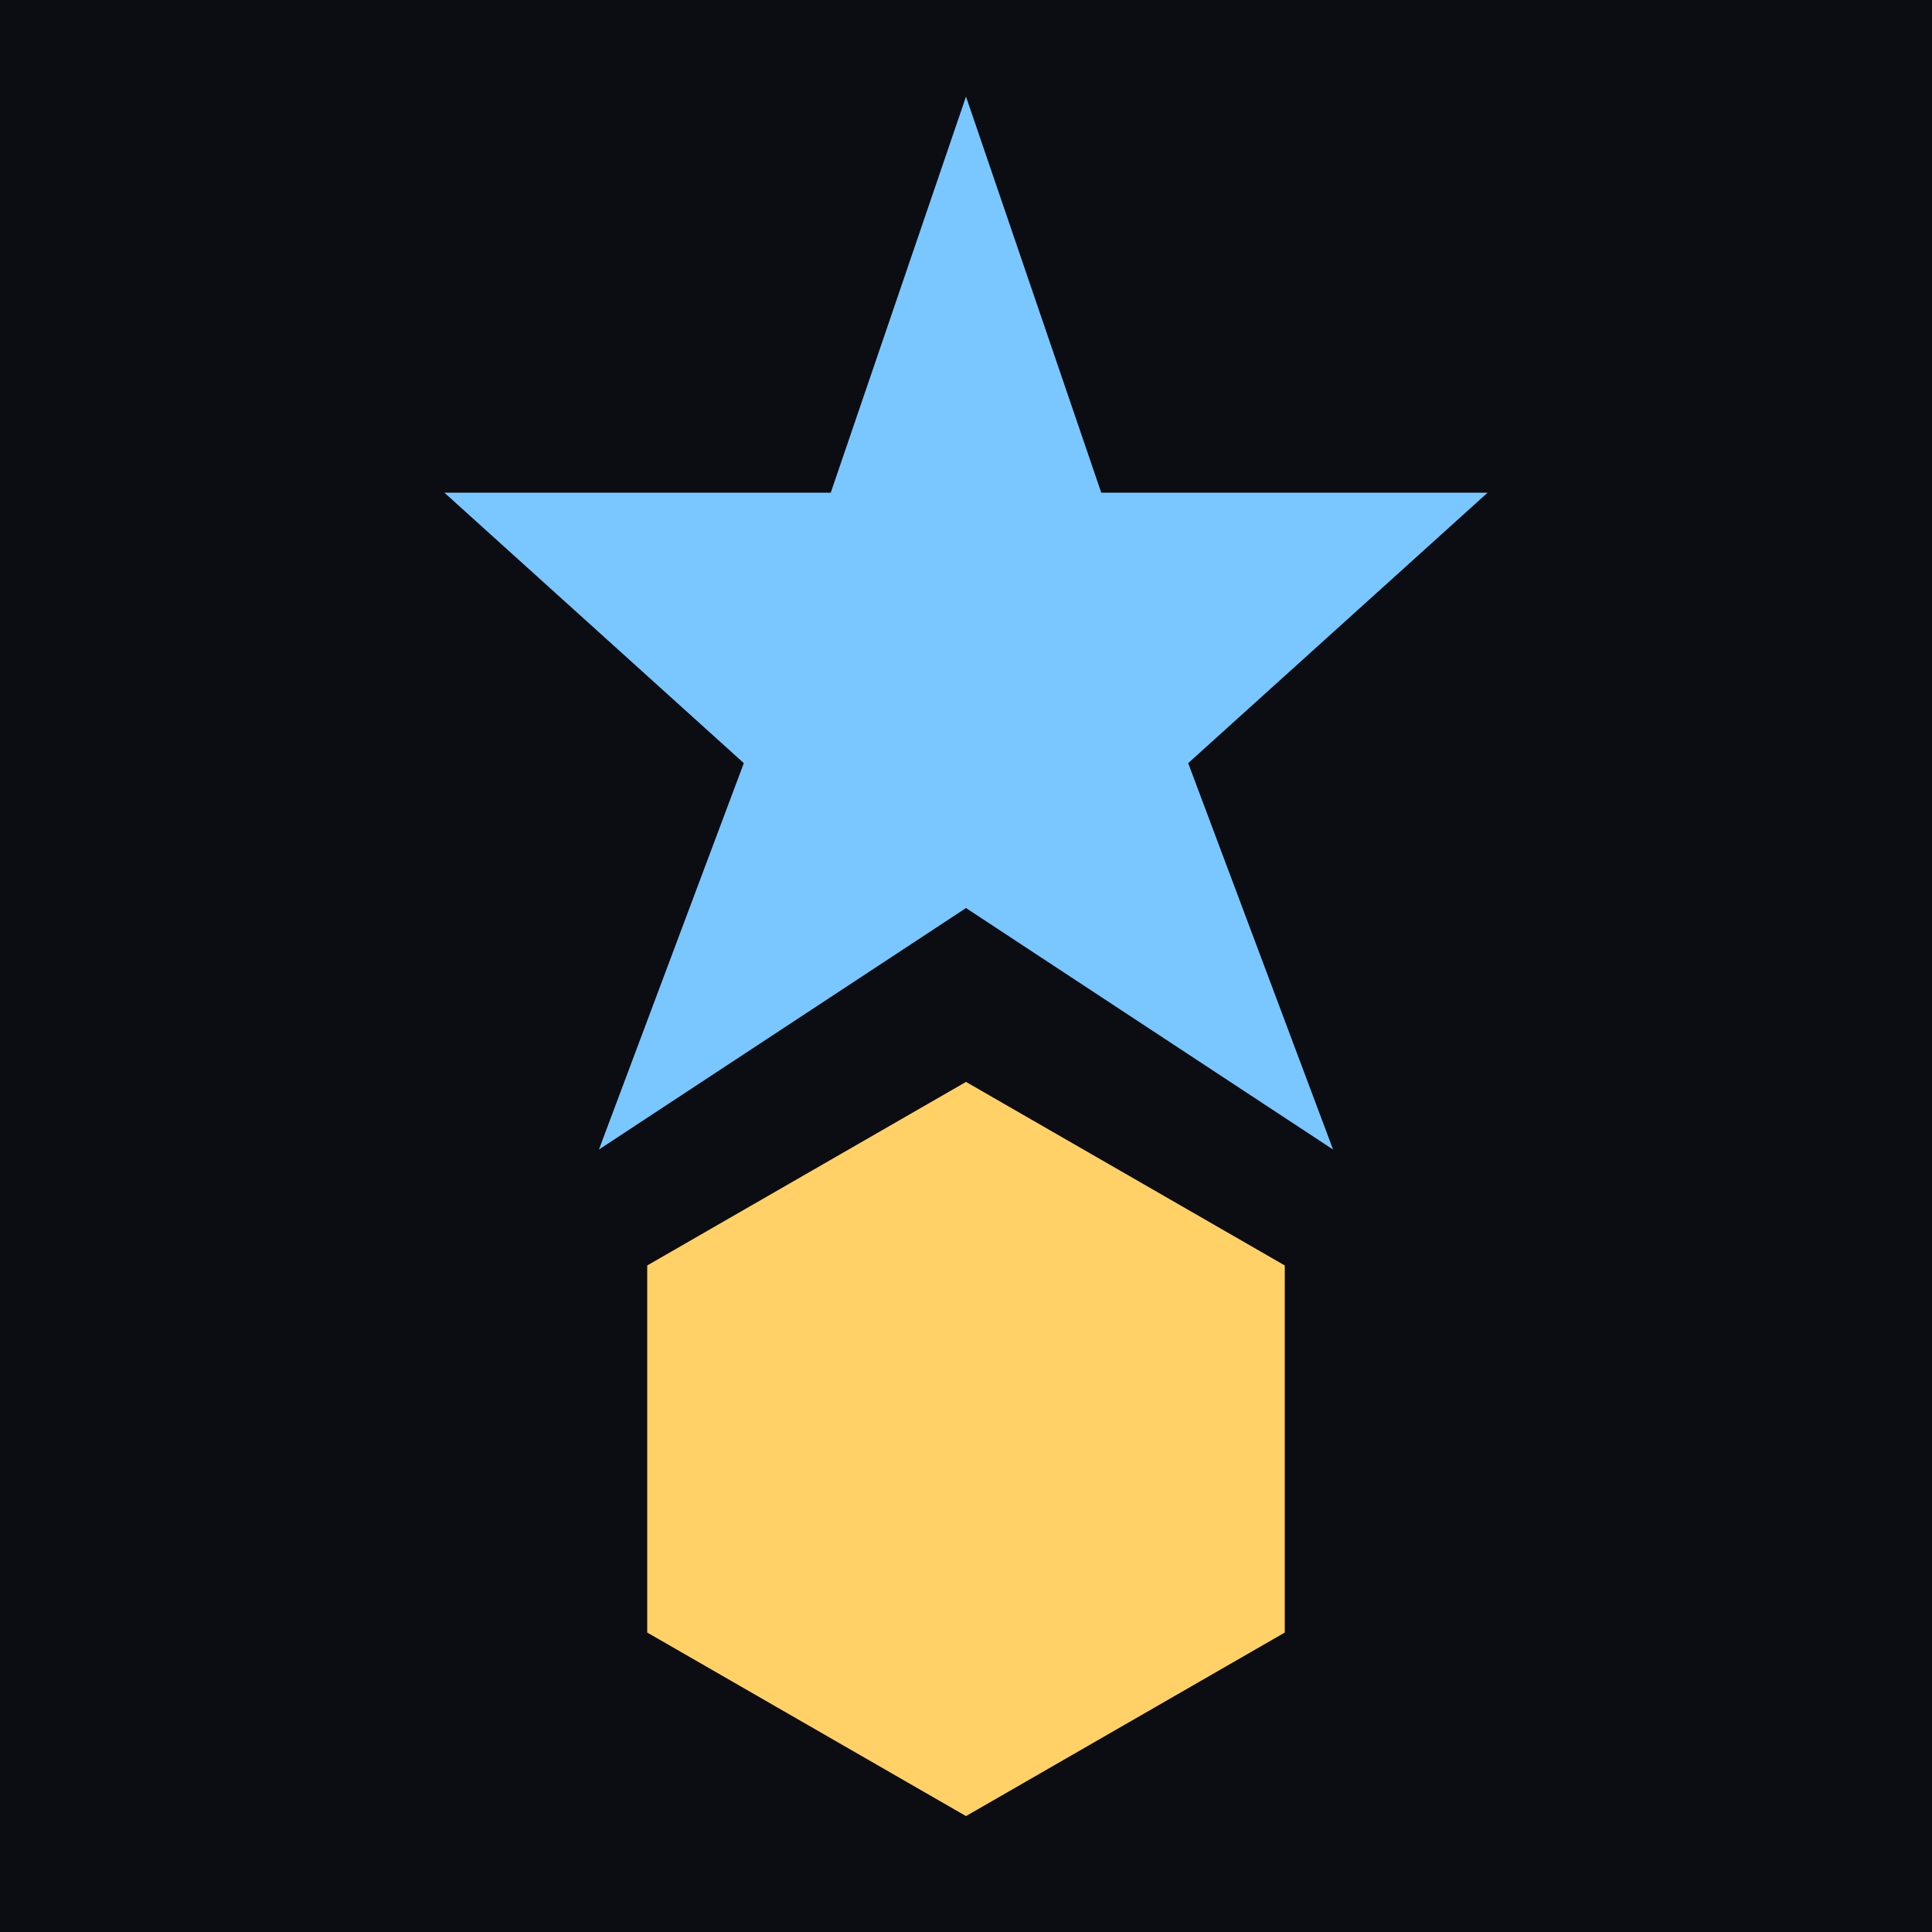
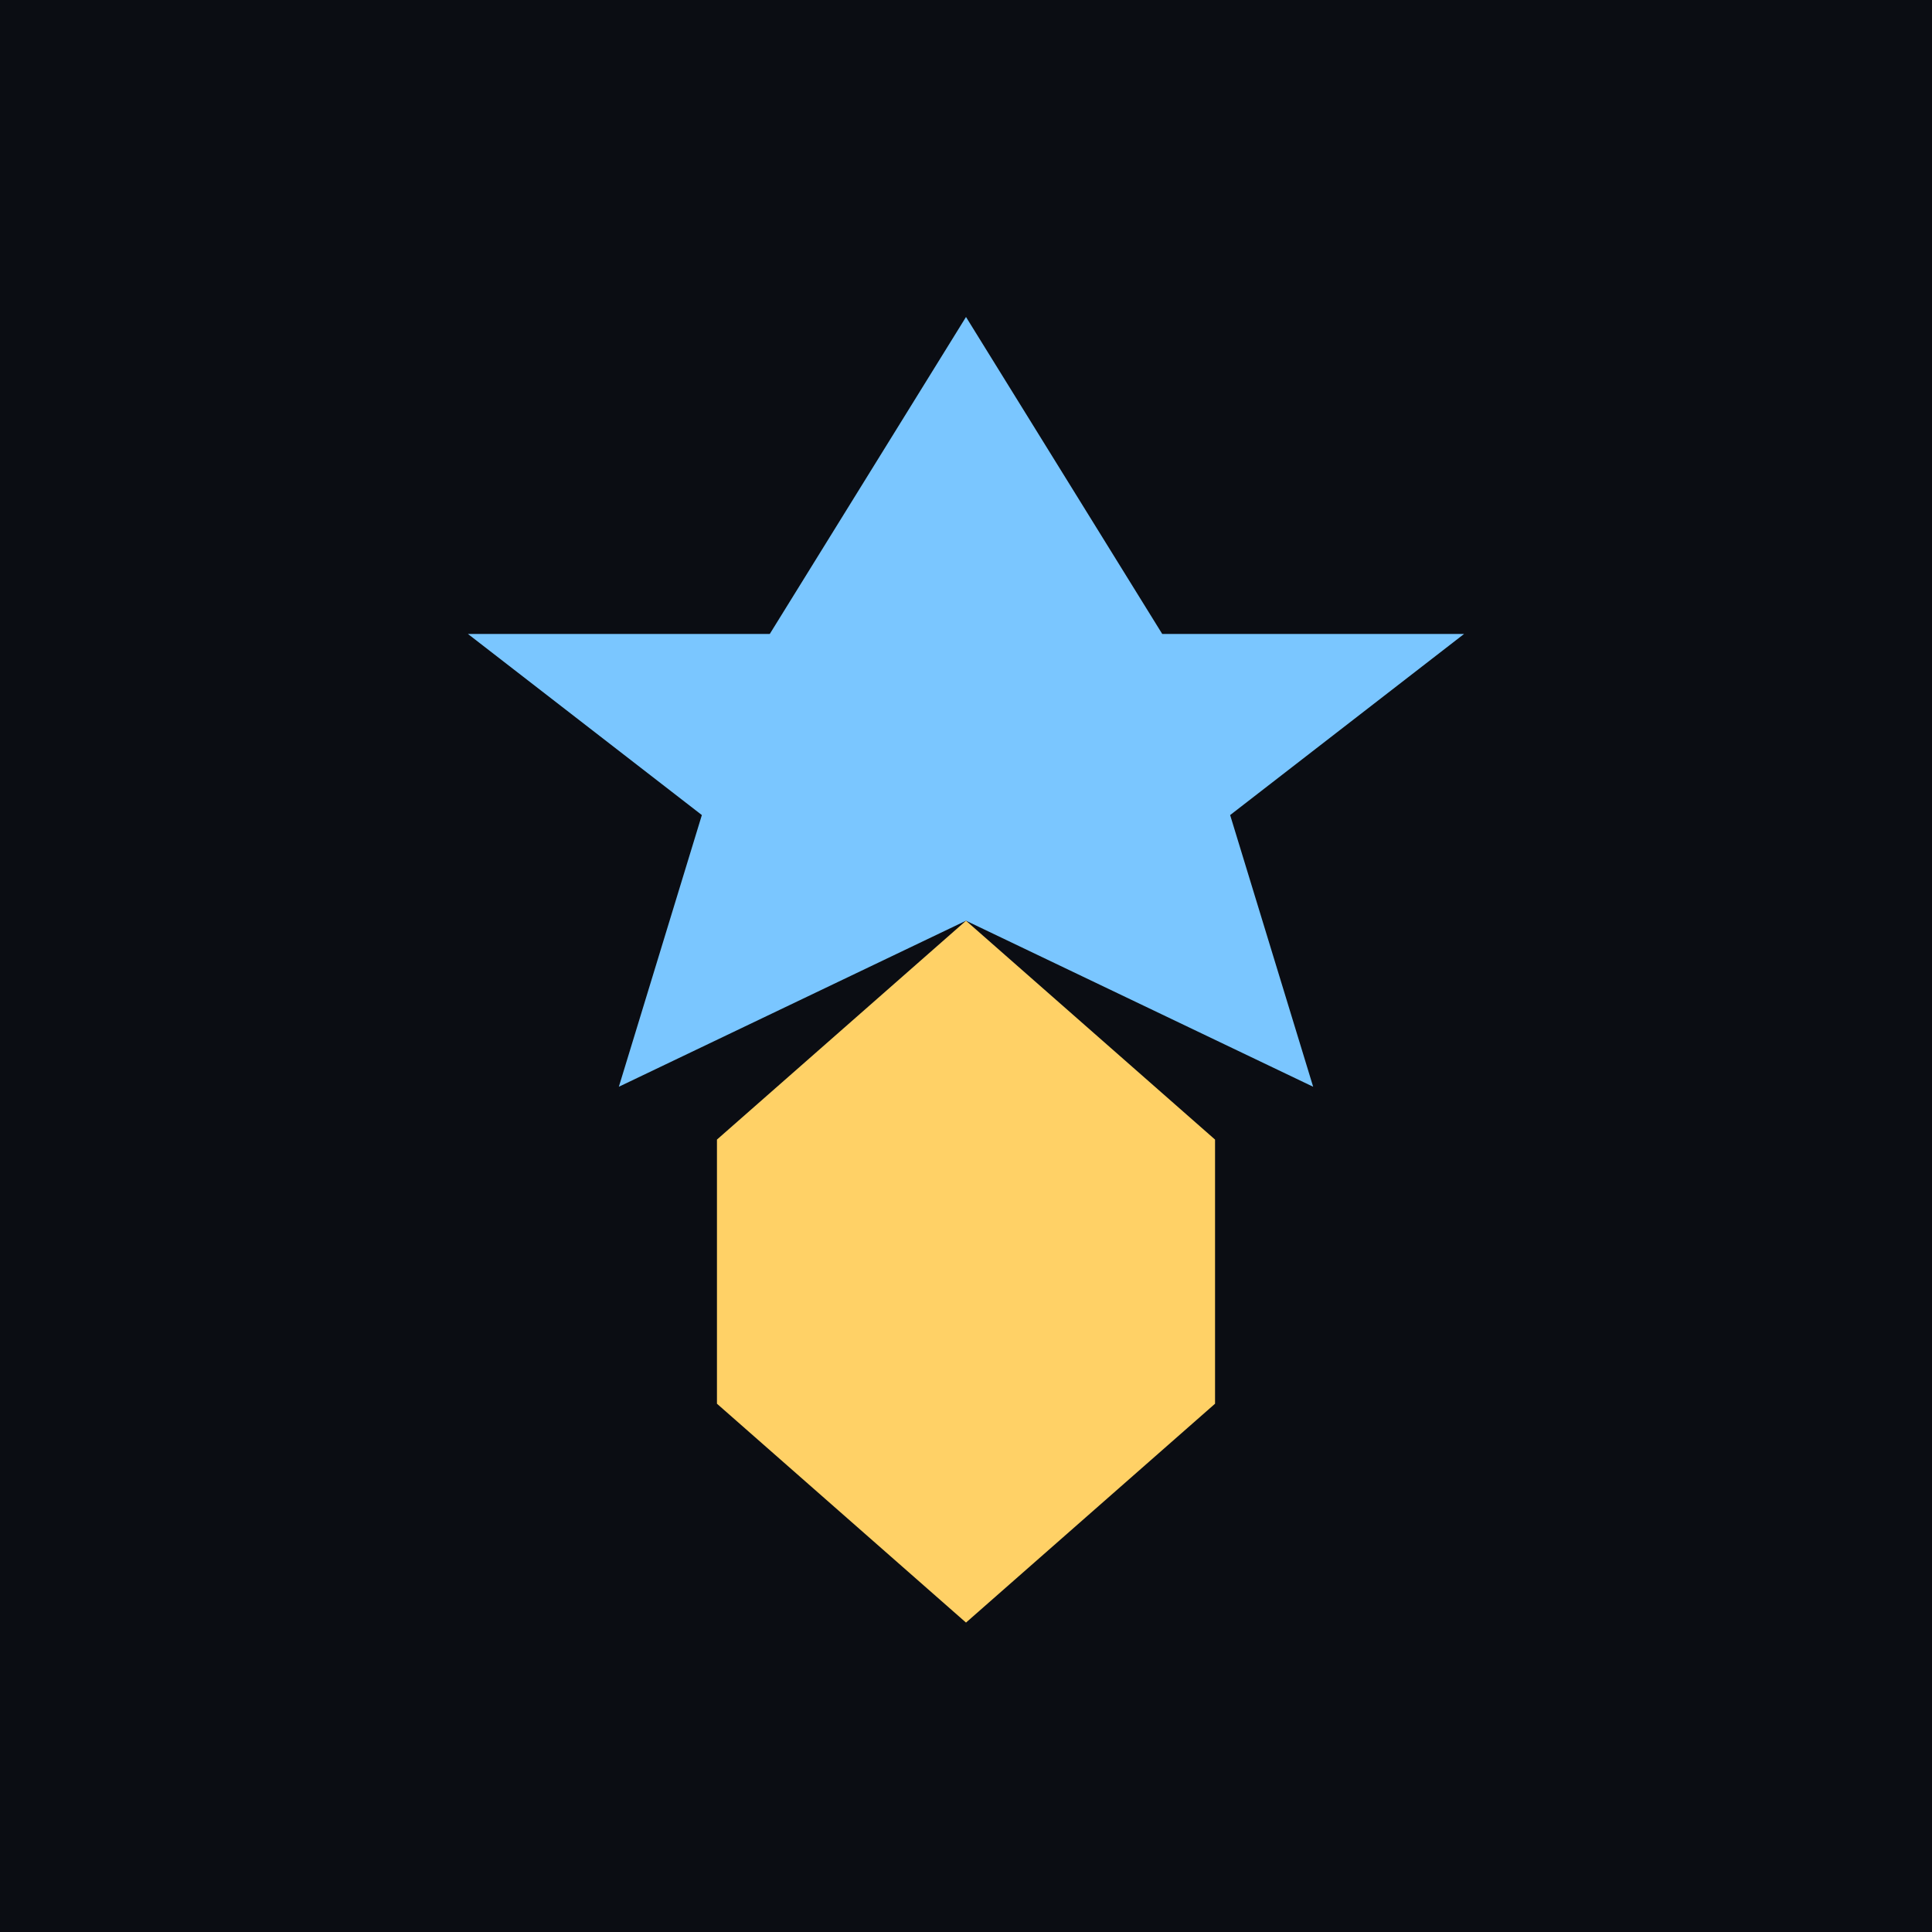
- <svg xmlns="http://www.w3.org/2000/svg" width="400" height="400" viewBox="0 0 400 400">
+ <svg xmlns="http://www.w3.org/2000/svg" width="512" height="512" viewBox="0 0 512 512">
  <rect width="100%" height="100%" fill="#0b0d13" />
-   <g transform="translate(200,140)">
-     <g fill="#7AC6FF">
-       <path d="M0 -120 L28 -38 L108 -38 L46 18 L76 98 L0 48 L-76 98 L-46 18 L-108 -38 L-28 -38 Z" />
-     </g>
-     <g transform="translate(0,160)" fill="#FFD166">
-       <polygon points="0,-76 66,-38 66,38 0,76 -66,38 -66,-38" />
-     </g>
+   <g transform="translate(256,180)">
+     <polygon points="0,-96 52,-12 132,-12 70,36 92,108 0,64 -92,108 -70,36 -132,-12 -52,-12" fill="#7AC6FF" />
+   </g>
+   <g transform="translate(256,320)">
+     <polygon points="0,-76 66,-18 66,52 0,110 -66,52 -66,-18" fill="#FFD166" />
  </g>
</svg>
